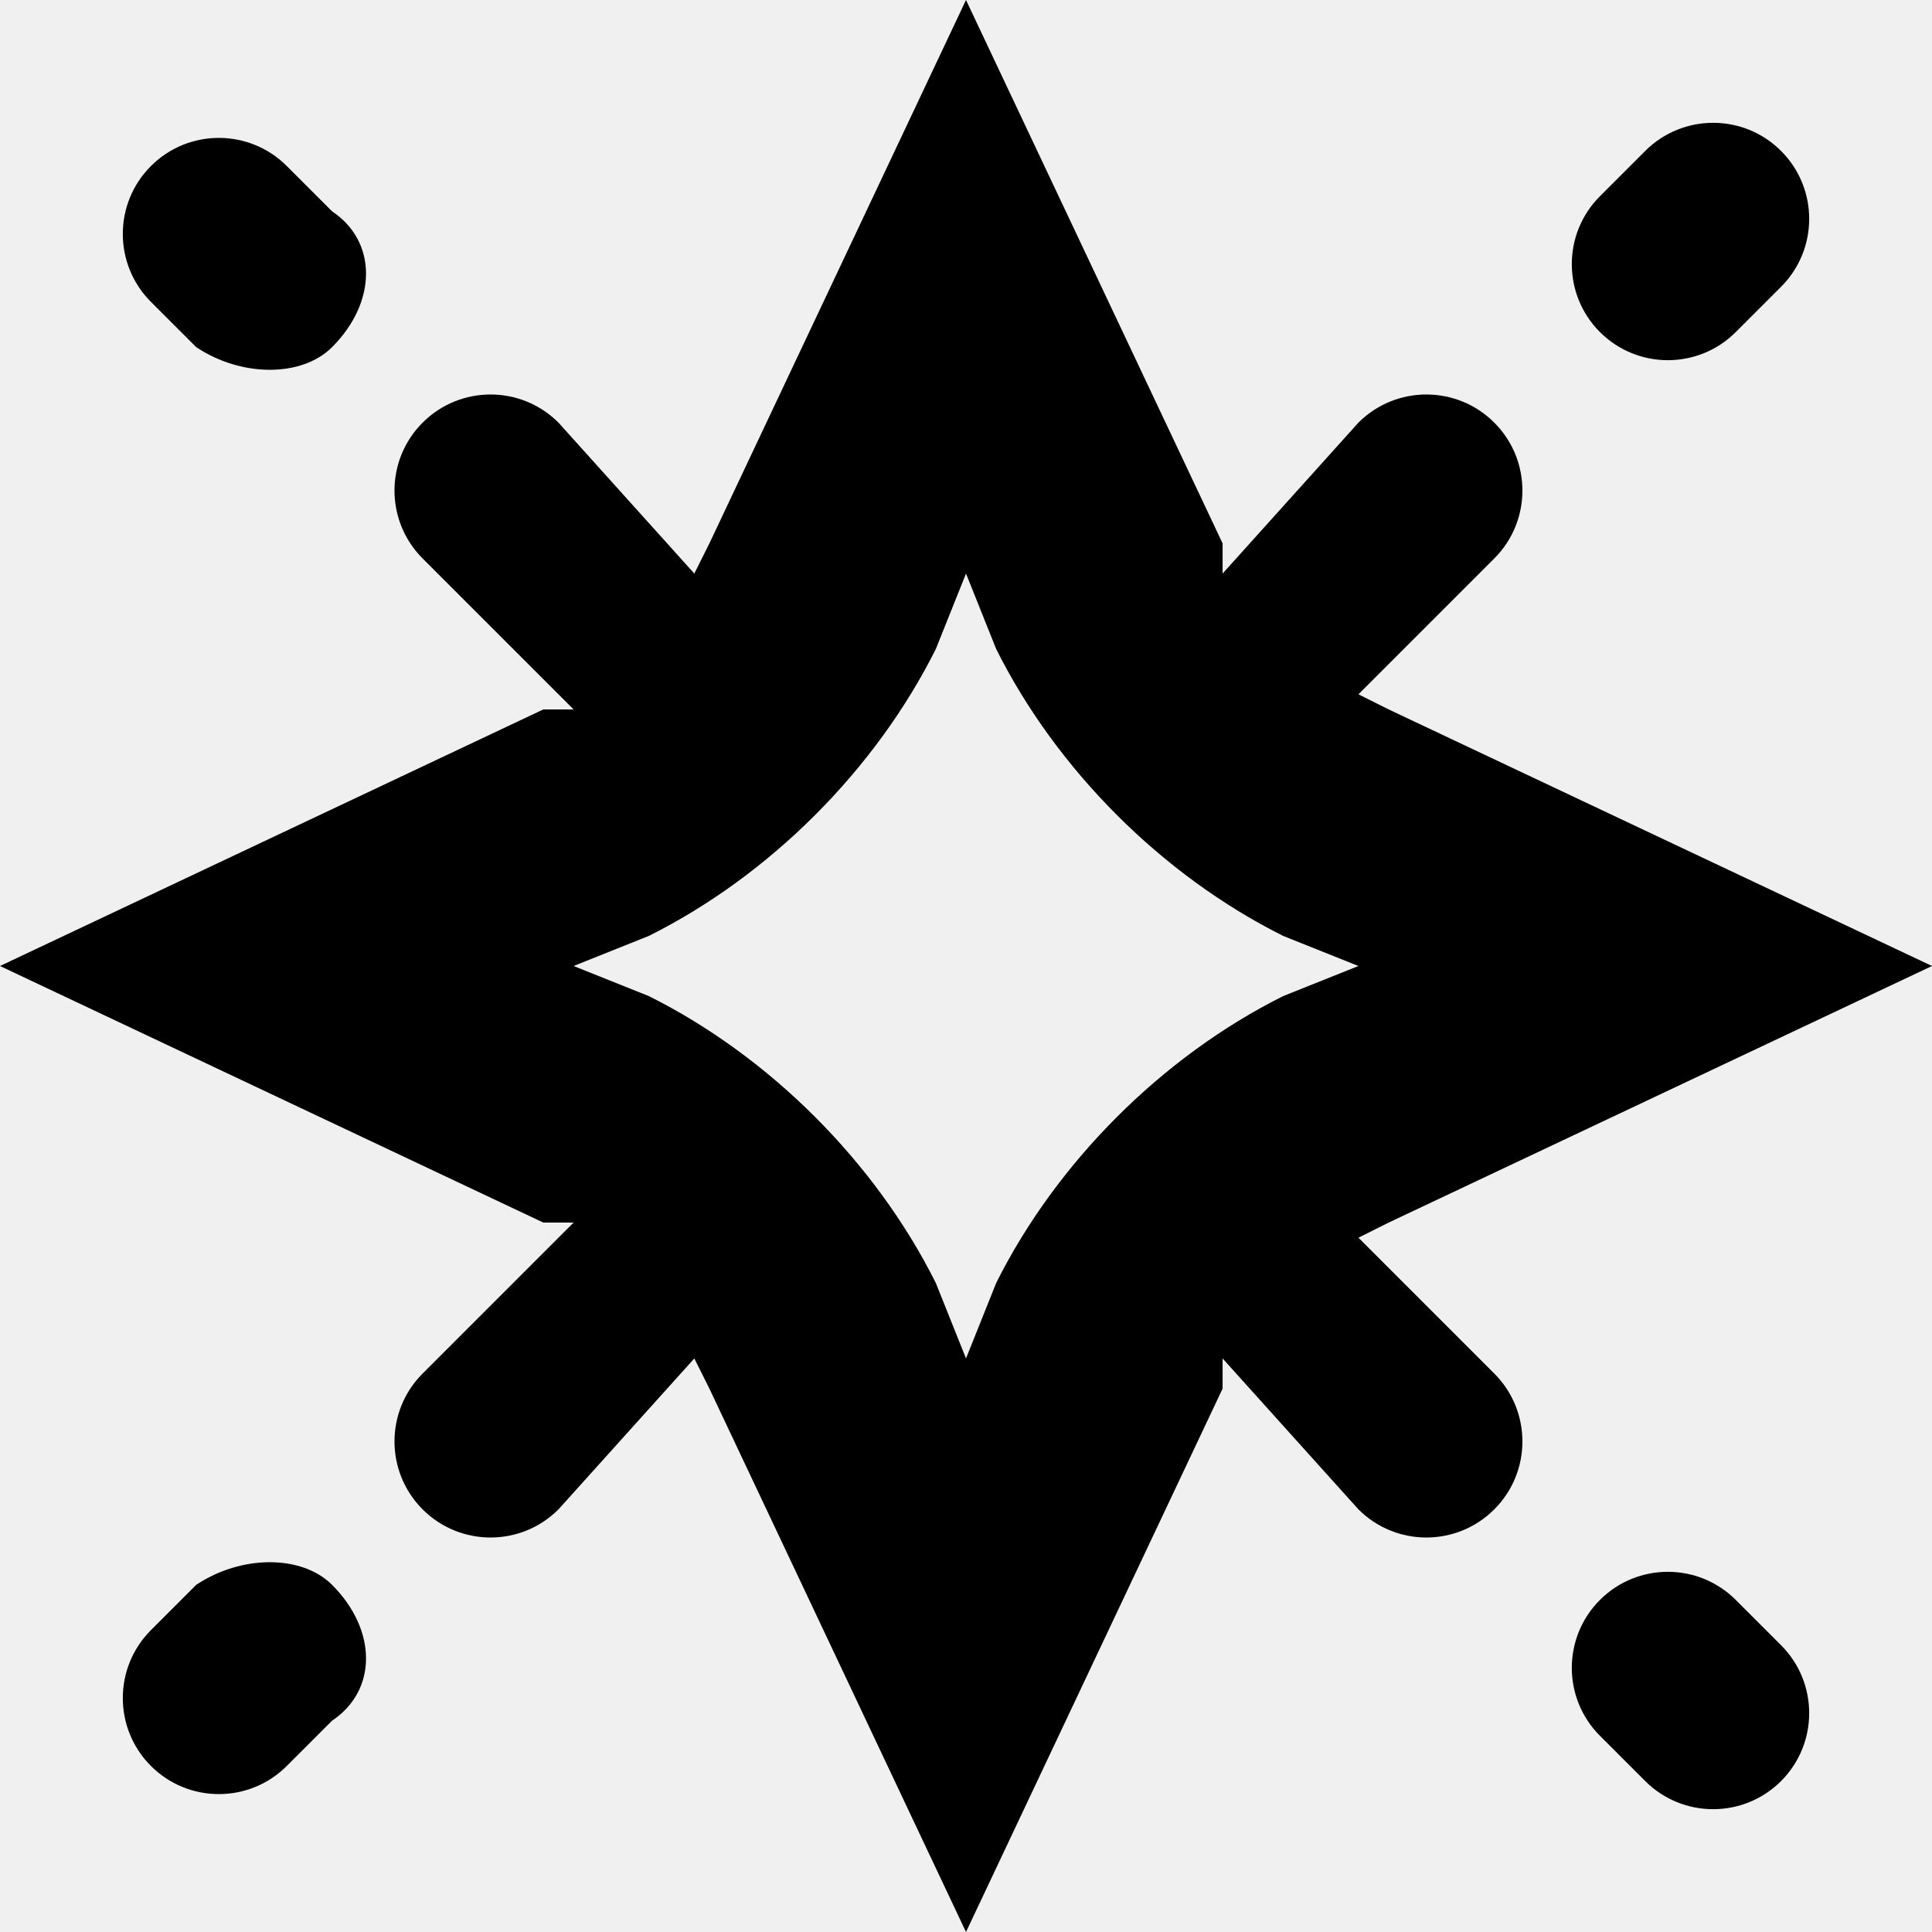
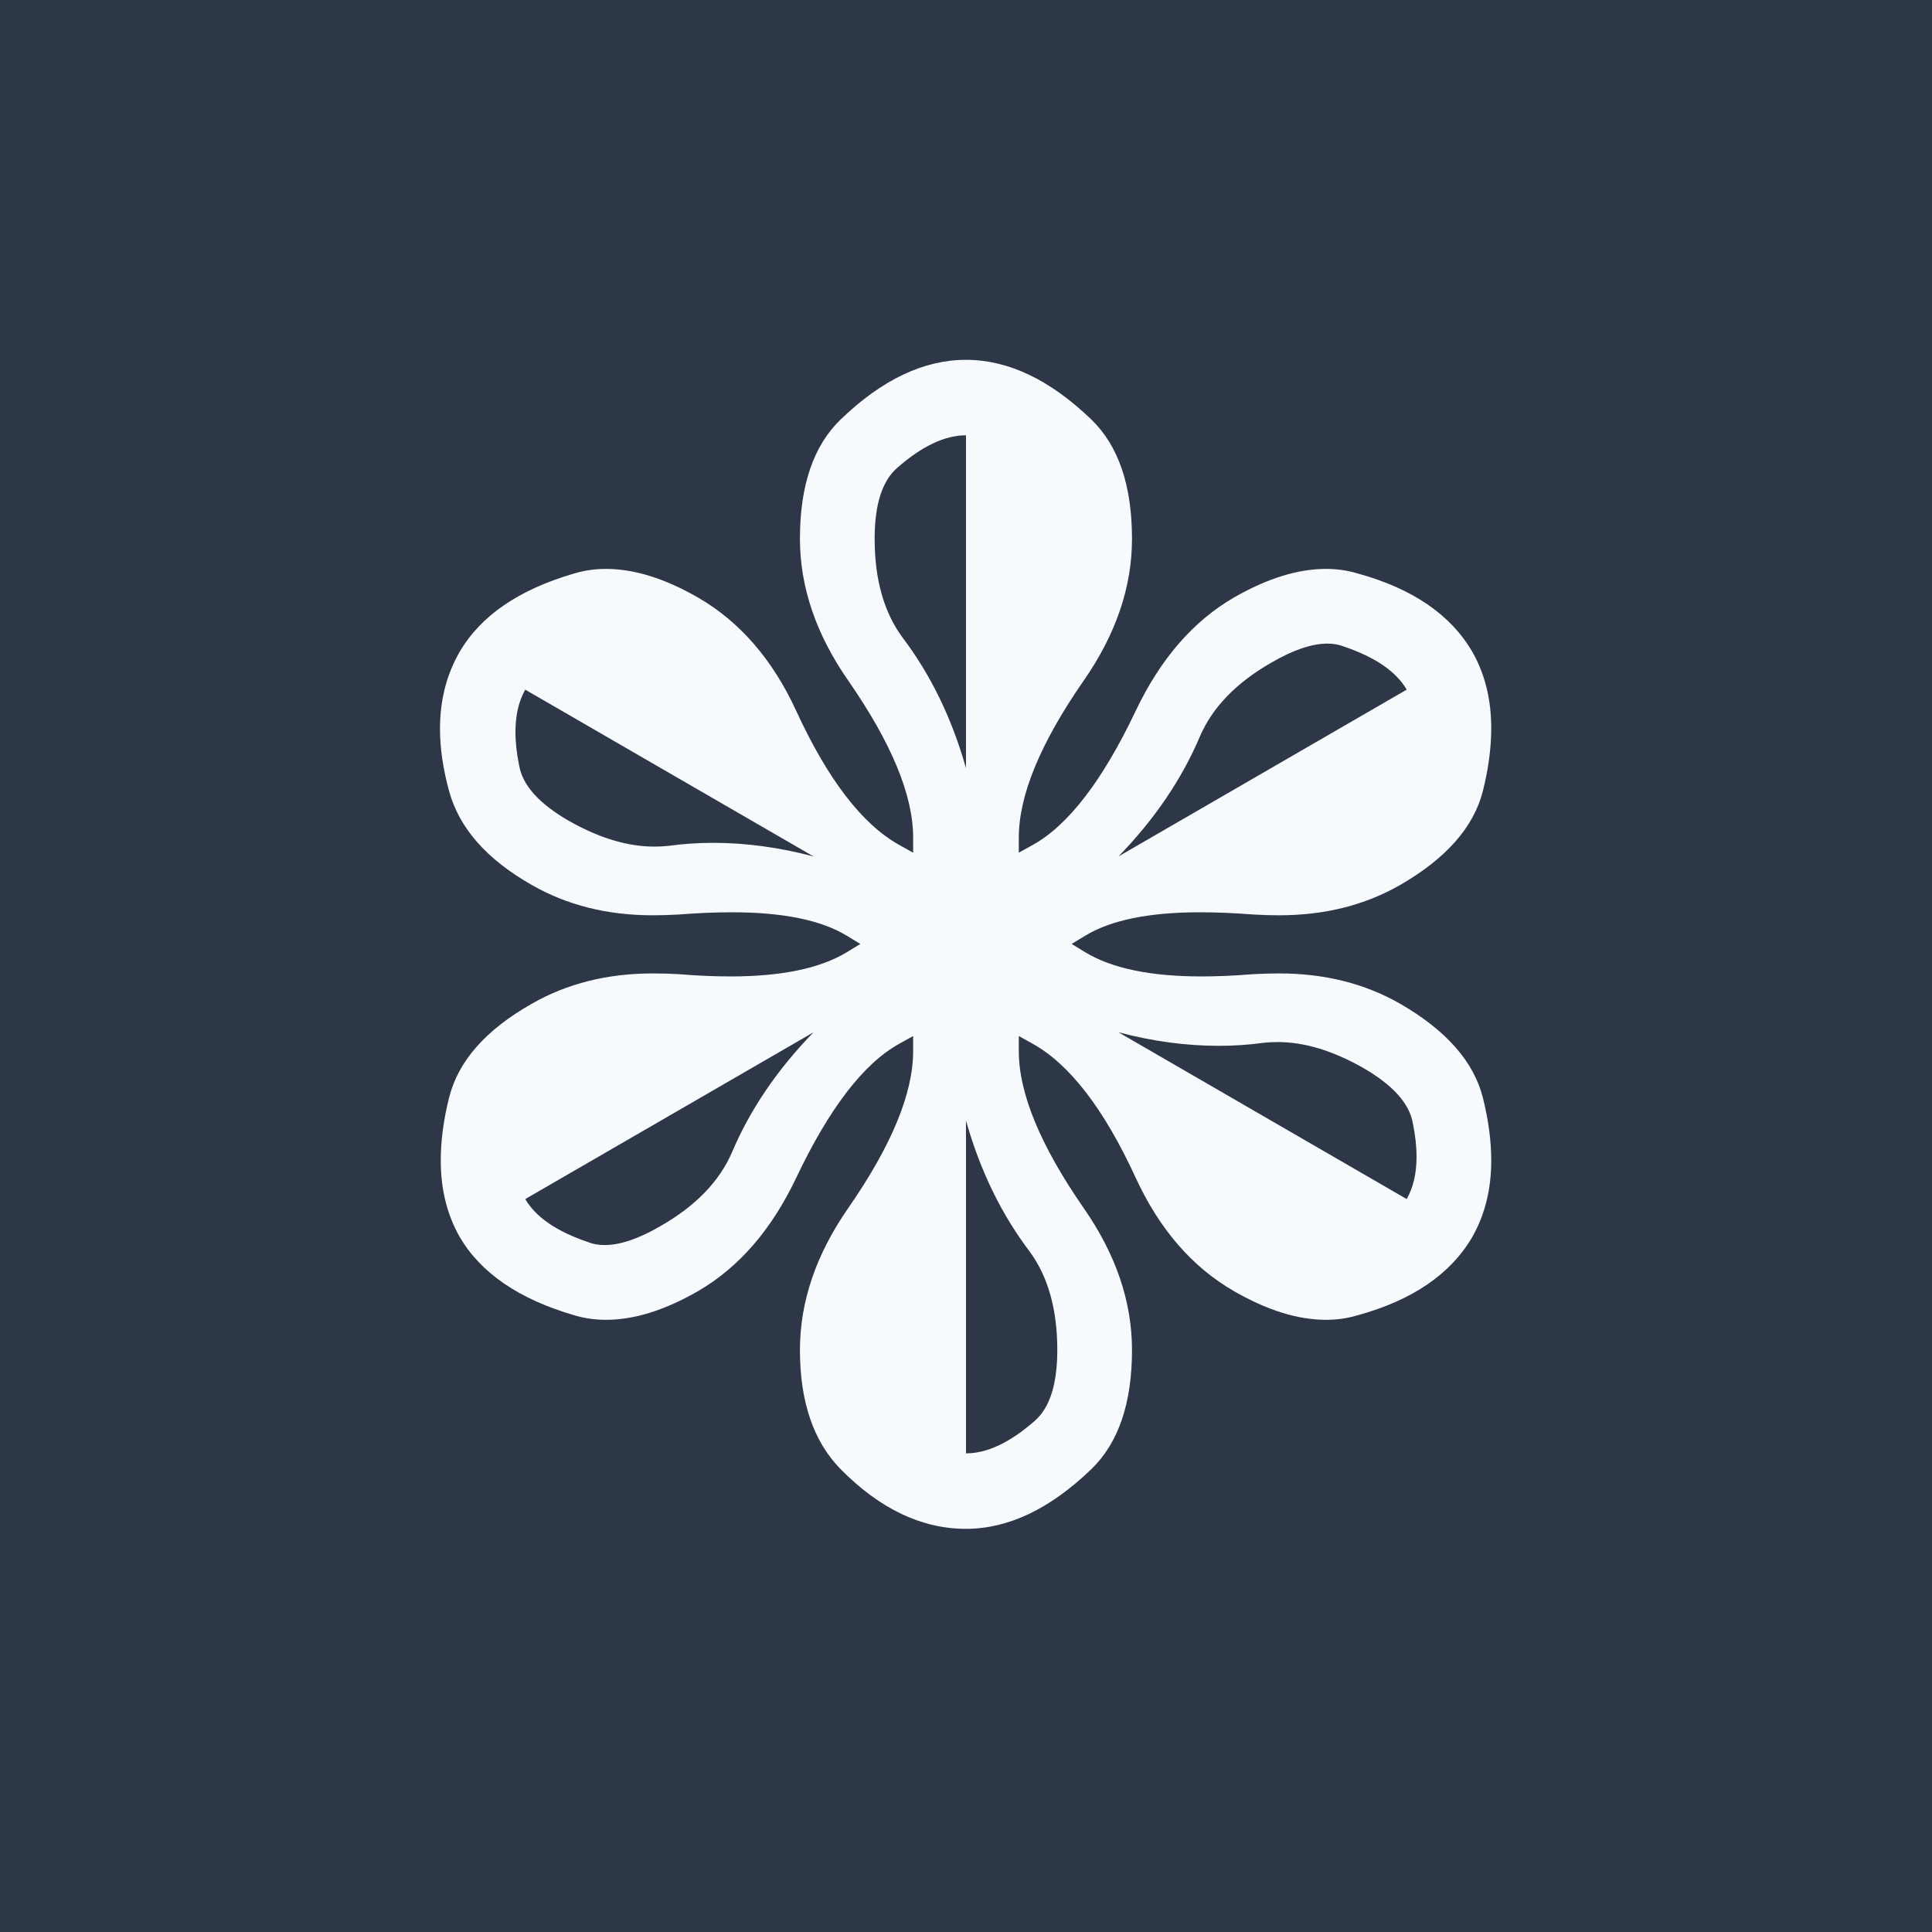
- <svg xmlns="http://www.w3.org/2000/svg" viewBox="0 0 128 128">
-   <path fill-rule="evenodd" d="M81 36 64 0 47 36l-1 2-9-10a6 6 0 0 0-9 9l10 10h-2L0 64l36 17h2L28 91a6 6 0 1 0 9 9l9-10 1 2 17 36 17-36v-2l9 10a6 6 0 1 0 9-9l-9-9 2-1 36-17-36-17-2-1 9-9a6 6 0 1 0-9-9l-9 10v-2Zm-17 2-2 5c-4 8-11 15-19 19l-5 2 5 2c8 4 15 11 19 19l2 5 2-5c4-8 11-15 19-19l5-2-5-2c-8-4-15-11-19-19l-2-5Z" clip-rule="evenodd" />
-   <path d="M118 19a6 6 0 0 0-9-9l-3 3a6 6 0 1 0 9 9l3-3Zm-96 4c-2 2-6 2-9 0l-3-3a6 6 0 1 1 9-9l3 3c3 2 3 6 0 9Zm0 82c-2-2-6-2-9 0l-3 3a6 6 0 1 0 9 9l3-3c3-2 3-6 0-9Zm96 4a6 6 0 0 1-9 9l-3-3a6 6 0 1 1 9-9l3 3Z" />
-   <style>path{fill:#000}@media (prefers-color-scheme:dark){path{fill:#fff}}</style>
+ <svg xmlns="http://www.w3.org/2000/svg" viewBox="0 0 512 512">
+   <rect width="512" height="512" fill="#2D3748" />
+   <text x="50%" y="50%" text-anchor="middle" font-family="Arial" fill="#F7FAFC" font-size="409.6" dy="0.35em">❃</text>
</svg>
